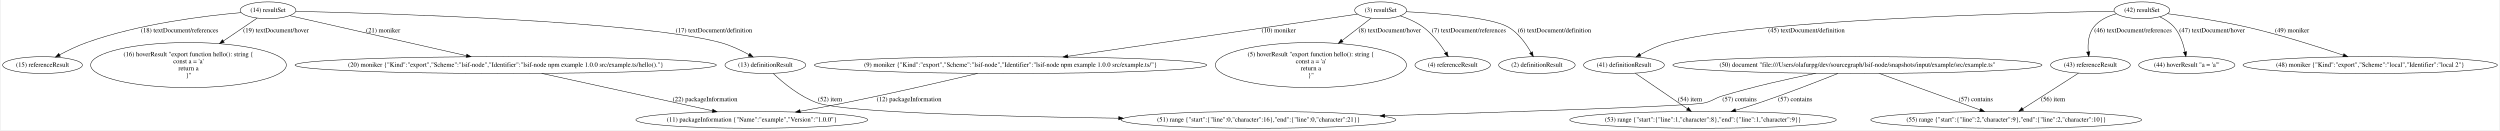
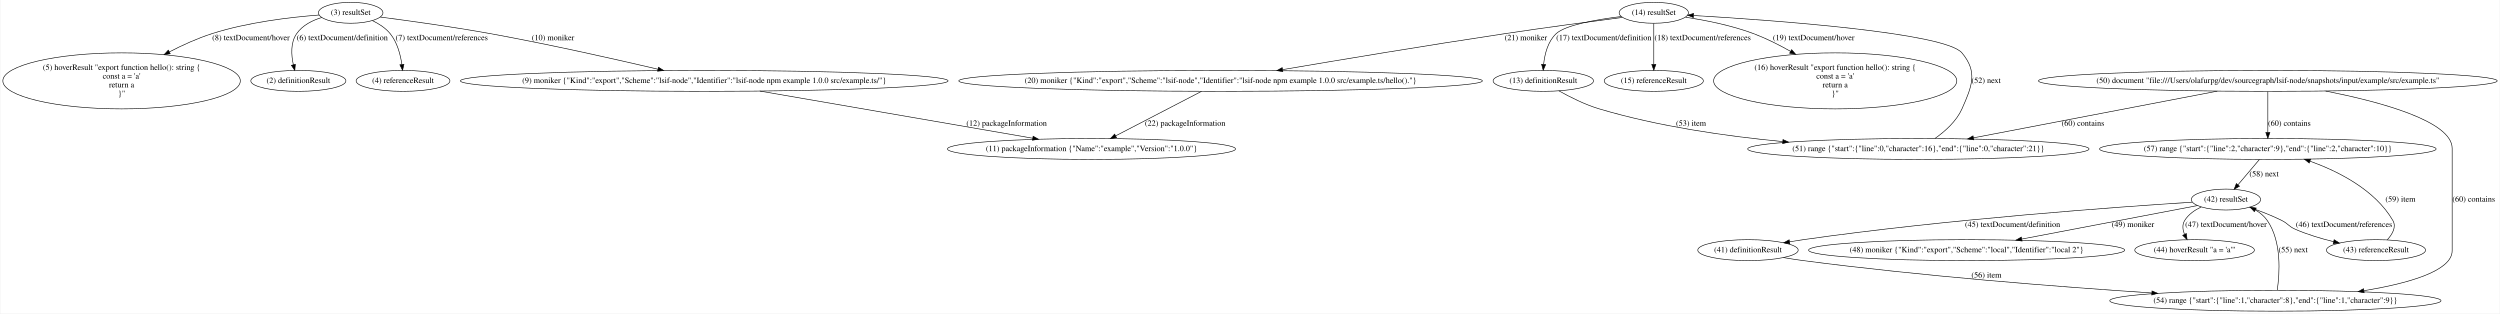
- <svg xmlns="http://www.w3.org/2000/svg" width="5340pt" height="278pt" viewBox="0.00 0.00 5339.82 278.17">
-   <g id="graph0" class="graph" transform="scale(1 1) rotate(0) translate(4 274.17)">
-     <polygon fill="white" stroke="transparent" points="-4,4 -4,-274.17 5335.82,-274.17 5335.82,4 -4,4" />
+ <svg xmlns="http://www.w3.org/2000/svg" width="4298pt" height="539pt" viewBox="0.00 0.00 4297.87 539.17">
+   <g id="graph0" class="graph" transform="scale(1 1) rotate(0) translate(4 535.17)">
+     <polygon fill="white" stroke="transparent" points="-4,4 -4,-535.17 4293.87,-535.17 4293.87,4 -4,4" />
    <g id="node1" class="node">
-       <ellipse fill="none" stroke="black" cx="3634.14" cy="-18" rx="284.85" ry="18" />
-       <text text-anchor="middle" x="3634.14" y="-14.3" font-family="Times,serif" font-size="14.00">(53) range {"start":{"line":1,"character":8},"end":{"line":1,"character":9}}</text>
+       <ellipse fill="none" stroke="black" cx="688.35" cy="-396.08" rx="80.69" ry="18" />
+       <text text-anchor="middle" x="688.35" y="-392.38" font-family="Times,serif" font-size="14.00">(4) referenceResult</text>
    </g>
    <g id="node2" class="node">
-       <ellipse fill="none" stroke="black" cx="1630.14" cy="-135.08" rx="86.38" ry="18" />
-       <text text-anchor="middle" x="1630.14" y="-131.38" font-family="Times,serif" font-size="14.00">(13) definitionResult</text>
+       <ellipse fill="none" stroke="black" cx="2649.35" cy="-396.08" rx="86.38" ry="18" />
+       <text text-anchor="middle" x="2649.35" y="-392.38" font-family="Times,serif" font-size="14.00">(13) definitionResult</text>
+     </g>
+     <g id="node18" class="node">
+       <ellipse fill="none" stroke="black" cx="3294.35" cy="-279" rx="293.55" ry="18" />
+       <text text-anchor="middle" x="3294.35" y="-275.3" font-family="Times,serif" font-size="14.00">(51) range {"start":{"line":0,"character":16},"end":{"line":0,"character":21}}</text>
+     </g>
+     <g id="edge20" class="edge">
+       <path fill="none" stroke="black" d="M2676.09,-378.96C2694.82,-368.43 2720.8,-355.32 2745.35,-348 2846.57,-317.84 2962.14,-301.04 3061.05,-291.69" />
+       <polygon fill="black" stroke="black" points="3061.55,-295.16 3071.18,-290.76 3060.9,-288.19 3061.55,-295.16" />
+       <text text-anchor="middle" x="2903.35" y="-318.8" font-family="Times,serif" font-size="14.00">(53) item</text>
    </g>
    <g id="node3" class="node">
-       <ellipse fill="none" stroke="black" cx="2684.14" cy="-18" rx="293.55" ry="18" />
-       <text text-anchor="middle" x="2684.14" y="-14.3" font-family="Times,serif" font-size="14.00">(51) range {"start":{"line":0,"character":16},"end":{"line":0,"character":21}}</text>
+       <ellipse fill="none" stroke="black" cx="4081.35" cy="-105" rx="85.29" ry="18" />
+       <text text-anchor="middle" x="4081.35" y="-101.3" font-family="Times,serif" font-size="14.00">(43) referenceResult</text>
+     </g>
+     <g id="node5" class="node">
+       <ellipse fill="none" stroke="black" cx="3895.35" cy="-279" rx="289.45" ry="18" />
+       <text text-anchor="middle" x="3895.35" y="-275.3" font-family="Times,serif" font-size="14.00">(57) range {"start":{"line":2,"character":9},"end":{"line":2,"character":10}}</text>
+     </g>
+     <g id="edge17" class="edge">
+       <path fill="none" stroke="black" d="M4100.7,-122.68C4109.57,-132.4 4116.82,-144.9 4110.35,-156 4079.82,-208.44 4017.43,-240.17 3967.69,-258.07" />
+       <polygon fill="black" stroke="black" points="3966.53,-254.76 3958.24,-261.36 3968.84,-261.37 3966.53,-254.76" />
+       <text text-anchor="middle" x="4123.35" y="-188.3" font-family="Times,serif" font-size="14.00">(59) item</text>
+     </g>
+     <g id="node4" class="node">
+       <ellipse fill="none" stroke="black" cx="3001.35" cy="-105" rx="86.38" ry="18" />
+       <text text-anchor="middle" x="3001.35" y="-101.3" font-family="Times,serif" font-size="14.00">(41) definitionResult</text>
+     </g>
+     <g id="node19" class="node">
+       <ellipse fill="none" stroke="black" cx="3908.35" cy="-18" rx="284.85" ry="18" />
+       <text text-anchor="middle" x="3908.35" y="-14.3" font-family="Times,serif" font-size="14.00">(54) range {"start":{"line":1,"character":8},"end":{"line":1,"character":9}}</text>
+     </g>
+     <g id="edge15" class="edge">
+       <path fill="none" stroke="black" d="M3062.29,-92.23C3073.59,-90.29 3085.31,-88.45 3096.35,-87 3299,-60.44 3531.54,-42.2 3695.69,-31.35" />
+       <polygon fill="black" stroke="black" points="3696.16,-34.83 3705.91,-30.68 3695.7,-27.84 3696.16,-34.83" />
+       <text text-anchor="middle" x="3411.35" y="-57.8" font-family="Times,serif" font-size="14.00">(56) item</text>
+     </g>
+     <g id="node10" class="node">
+       <ellipse fill="none" stroke="black" cx="3823.35" cy="-192" rx="59.59" ry="18" />
+       <text text-anchor="middle" x="3823.35" y="-188.3" font-family="Times,serif" font-size="14.00">(42) resultSet</text>
+     </g>
+     <g id="edge21" class="edge">
+       <path fill="none" stroke="black" d="M3880.78,-260.8C3870.2,-248.31 3855.74,-231.24 3843.98,-217.35" />
+       <polygon fill="black" stroke="black" points="3846.55,-214.97 3837.41,-209.6 3841.21,-219.49 3846.55,-214.97" />
+       <text text-anchor="middle" x="3888.85" y="-231.8" font-family="Times,serif" font-size="14.00">(58) next</text>
+     </g>
+     <g id="node6" class="node">
+       <ellipse fill="none" stroke="black" cx="598.35" cy="-513.17" rx="55.49" ry="18" />
+       <text text-anchor="middle" x="598.35" y="-509.47" font-family="Times,serif" font-size="14.00">(3) resultSet</text>
+     </g>
+     <g id="edge5" class="edge">
+       <path fill="none" stroke="black" d="M635.78,-499.67C646.99,-494.31 658.41,-486.96 666.35,-477.17 678.43,-462.29 683.9,-441.28 686.36,-424.51" />
+       <polygon fill="black" stroke="black" points="689.88,-424.55 687.59,-414.21 682.93,-423.73 689.88,-424.55" />
+       <text text-anchor="middle" x="754.85" y="-465.97" font-family="Times,serif" font-size="14.00">(7) textDocument/references</text>
+     </g>
+     <g id="node12" class="node">
+       <ellipse fill="none" stroke="black" cx="1206.35" cy="-396.08" rx="419.43" ry="18" />
+       <text text-anchor="middle" x="1206.35" y="-392.38" font-family="Times,serif" font-size="14.00">(9) moniker {"Kind":"export","Scheme":"lsif-node","Identifier":"lsif-node npm example 1.0.0 src/example.ts/"}</text>
+     </g>
+     <g id="edge6" class="edge">
+       <path fill="none" stroke="black" d="M649.3,-505.83C698.2,-499.5 774.04,-489.02 839.35,-477.17 938.99,-459.08 1052.78,-433.47 1126.9,-416.12" />
+       <polygon fill="black" stroke="black" points="1127.7,-419.53 1136.63,-413.84 1126.1,-412.71 1127.7,-419.53" />
+       <text text-anchor="middle" x="946.35" y="-465.97" font-family="Times,serif" font-size="14.00">(10) moniker</text>
+     </g>
+     <g id="node17" class="node">
+       <ellipse fill="none" stroke="black" cx="204.35" cy="-396.08" rx="204.21" ry="48.17" />
+       <text text-anchor="middle" x="204.35" y="-414.88" font-family="Times,serif" font-size="14.00">(5) hoverResult "export function hello(): string {</text>
+       <text text-anchor="middle" x="204.35" y="-399.88" font-family="Times,serif" font-size="14.00">  const a = 'a'</text>
+       <text text-anchor="middle" x="204.35" y="-384.88" font-family="Times,serif" font-size="14.00">  return a</text>
+       <text text-anchor="middle" x="204.35" y="-369.88" font-family="Times,serif" font-size="14.00">}"</text>
+     </g>
+     <g id="edge18" class="edge">
+       <path fill="none" stroke="black" d="M544.04,-509.34C494.83,-505.59 420.83,-496.94 359.35,-477.17 334.79,-469.27 309.41,-457.76 286.48,-445.91" />
+       <polygon fill="black" stroke="black" points="287.96,-442.74 277.48,-441.19 284.7,-448.94 287.96,-442.74" />
+       <text text-anchor="middle" x="426.85" y="-465.97" font-family="Times,serif" font-size="14.00">(8) textDocument/hover</text>
+     </g>
+     <g id="node20" class="node">
+       <ellipse fill="none" stroke="black" cx="508.35" cy="-396.08" rx="81.79" ry="18" />
+       <text text-anchor="middle" x="508.35" y="-392.38" font-family="Times,serif" font-size="14.00">(2) definitionResult</text>
+     </g>
+     <g id="edge9" class="edge">
+       <path fill="none" stroke="black" d="M548.75,-505.12C532.17,-500.13 515.37,-491.64 505.35,-477.17 494.73,-461.82 496.07,-440.56 499.74,-423.81" />
+       <polygon fill="black" stroke="black" points="503.15,-424.61 502.25,-414.05 496.37,-422.86 503.15,-424.61" />
+       <text text-anchor="middle" x="583.85" y="-465.97" font-family="Times,serif" font-size="14.00">(6) textDocument/definition</text>
+     </g>
+     <g id="node7" class="node">
+       <ellipse fill="none" stroke="black" cx="1872.35" cy="-279" rx="247.76" ry="18" />
+       <text text-anchor="middle" x="1872.35" y="-275.3" font-family="Times,serif" font-size="14.00">(11) packageInformation {"Name":"example","Version":"1.0.0"}</text>
+     </g>
+     <g id="node8" class="node">
+       <ellipse fill="none" stroke="black" cx="2839.35" cy="-396.08" rx="85.29" ry="18" />
+       <text text-anchor="middle" x="2839.35" y="-392.38" font-family="Times,serif" font-size="14.00">(15) referenceResult</text>
+     </g>
+     <g id="node9" class="node">
+       <ellipse fill="none" stroke="black" cx="3151.35" cy="-396.08" rx="209.11" ry="48.17" />
+       <text text-anchor="middle" x="3151.35" y="-414.88" font-family="Times,serif" font-size="14.00">(16) hoverResult "export function hello(): string {</text>
+       <text text-anchor="middle" x="3151.35" y="-399.88" font-family="Times,serif" font-size="14.00">  const a = 'a'</text>
+       <text text-anchor="middle" x="3151.35" y="-384.88" font-family="Times,serif" font-size="14.00">  return a</text>
+       <text text-anchor="middle" x="3151.35" y="-369.88" font-family="Times,serif" font-size="14.00">}"</text>
+     </g>
+     <g id="edge8" class="edge">
+       <path fill="none" stroke="black" d="M3863.91,-178.51C3881.36,-172.56 3901.74,-164.81 3919.35,-156 3930.27,-150.54 3931.17,-145.89 3942.35,-141 3963.11,-131.92 3986.69,-124.87 4008.46,-119.56" />
+       <polygon fill="black" stroke="black" points="4009.38,-122.94 4018.31,-117.24 4007.77,-116.12 4009.38,-122.94" />
+       <text text-anchor="middle" x="4026.35" y="-144.8" font-family="Times,serif" font-size="14.00">(46) textDocument/references</text>
    </g>
    <g id="edge13" class="edge">
-       <path fill="none" stroke="black" d="M1646.91,-117.14C1667.35,-97.77 1703.91,-67.05 1742.14,-54 1801.94,-33.59 2132.41,-25.07 2385.22,-21.52" />
-       <polygon fill="black" stroke="black" points="2385.36,-25.02 2395.31,-21.38 2385.26,-18.02 2385.36,-25.02" />
-       <text text-anchor="middle" x="1768.14" y="-57.8" font-family="Times,serif" font-size="14.00">(52) item</text>
-     </g>
-     <g id="node4" class="node">
-       <ellipse fill="none" stroke="black" cx="4462.14" cy="-135.08" rx="85.29" ry="18" />
-       <text text-anchor="middle" x="4462.14" y="-131.38" font-family="Times,serif" font-size="14.00">(43) referenceResult</text>
+       <path fill="none" stroke="black" d="M3765.17,-187.48C3641.58,-179.58 3343.89,-158.32 3096.35,-123 3088.71,-121.91 3080.75,-120.66 3072.82,-119.35" />
+       <polygon fill="black" stroke="black" points="3073.27,-115.87 3062.83,-117.66 3072.11,-122.78 3073.27,-115.87" />
+       <text text-anchor="middle" x="3456.35" y="-144.8" font-family="Times,serif" font-size="14.00">(45) textDocument/definition</text>
    </g>
    <g id="node11" class="node">
-       <ellipse fill="none" stroke="black" cx="4282.14" cy="-18" rx="289.45" ry="18" />
-       <text text-anchor="middle" x="4282.14" y="-14.3" font-family="Times,serif" font-size="14.00">(55) range {"start":{"line":2,"character":9},"end":{"line":2,"character":10}}</text>
+       <ellipse fill="none" stroke="black" cx="3377.35" cy="-105" rx="271.85" ry="18" />
+       <text text-anchor="middle" x="3377.35" y="-101.3" font-family="Times,serif" font-size="14.00">(48) moniker {"Kind":"export","Scheme":"local","Identifier":"local 2"}</text>
+     </g>
+     <g id="edge11" class="edge">
+       <path fill="none" stroke="black" d="M3774.35,-181.66C3701.86,-167.85 3564.68,-141.7 3472.13,-124.06" />
+       <polygon fill="black" stroke="black" points="3472.68,-120.6 3462.2,-122.17 3471.37,-127.48 3472.68,-120.6" />
+       <text text-anchor="middle" x="3663.35" y="-144.8" font-family="Times,serif" font-size="14.00">(49) moniker</text>
+     </g>
+     <g id="node14" class="node">
+       <ellipse fill="none" stroke="black" cx="3769.35" cy="-105" rx="102.88" ry="18" />
+       <text text-anchor="middle" x="3769.35" y="-101.3" font-family="Times,serif" font-size="14.00">(44) hoverResult "a = 'a'"</text>
+     </g>
+     <g id="edge14" class="edge">
+       <path fill="none" stroke="black" d="M3780.75,-179.18C3769.6,-173.95 3758.89,-166.5 3752.35,-156 3747.83,-148.73 3748.87,-140.1 3752.02,-132.08" />
+       <polygon fill="black" stroke="black" points="3755.19,-133.57 3756.48,-123.06 3748.91,-130.47 3755.19,-133.57" />
+       <text text-anchor="middle" x="3823.35" y="-144.8" font-family="Times,serif" font-size="14.00">(47) textDocument/hover</text>
+     </g>
+     <g id="edge1" class="edge">
+       <path fill="none" stroke="black" d="M1302.13,-378.53C1426.81,-356.99 1643.76,-319.5 1771.08,-297.5" />
+       <polygon fill="black" stroke="black" points="1771.97,-300.9 1781.23,-295.75 1770.78,-294 1771.97,-300.9" />
+       <text text-anchor="middle" x="1726.35" y="-318.8" font-family="Times,serif" font-size="14.00">(12) packageInformation</text>
+     </g>
+     <g id="node13" class="node">
+       <ellipse fill="none" stroke="black" cx="3895.35" cy="-396.08" rx="394.53" ry="18" />
+       <text text-anchor="middle" x="3895.35" y="-392.38" font-family="Times,serif" font-size="14.00">(50) document "file:///Users/olafurpg/dev/sourcegraph/lsif-node/snapshots/input/example/src/example.ts"</text>
+     </g>
+     <g id="edge4" class="edge">
+       <path fill="none" stroke="black" d="M3895.35,-377.6C3895.35,-358.99 3895.35,-329.28 3895.35,-307.52" />
+       <polygon fill="black" stroke="black" points="3898.85,-307.27 3895.35,-297.27 3891.85,-307.27 3898.85,-307.27" />
+       <text text-anchor="middle" x="3932.35" y="-318.8" font-family="Times,serif" font-size="14.00">(60) contains</text>
    </g>
    <g id="edge2" class="edge">
-       <path fill="none" stroke="black" d="M4436.73,-117.84C4405.56,-97.9 4352.52,-63.99 4317.4,-41.54" />
-       <polygon fill="black" stroke="black" points="4319.2,-38.54 4308.89,-36.1 4315.43,-44.44 4319.2,-38.54" />
-       <text text-anchor="middle" x="4382.14" y="-57.8" font-family="Times,serif" font-size="14.00">(56) item</text>
-     </g>
-     <g id="node5" class="node">
-       <ellipse fill="none" stroke="black" cx="3099.14" cy="-135.08" rx="80.69" ry="18" />
-       <text text-anchor="middle" x="3099.14" y="-131.38" font-family="Times,serif" font-size="14.00">(4) referenceResult</text>
-     </g>
-     <g id="node6" class="node">
-       <ellipse fill="none" stroke="black" cx="3964.14" cy="-135.08" rx="394.53" ry="18" />
-       <text text-anchor="middle" x="3964.14" y="-131.38" font-family="Times,serif" font-size="14.00">(50) document "file:///Users/olafurpg/dev/sourcegraph/lsif-node/snapshots/input/example/src/example.ts"</text>
+       <path fill="none" stroke="black" d="M3808.61,-378.47C3697.11,-357.12 3504.2,-320.18 3389,-298.12" />
+       <polygon fill="black" stroke="black" points="3389.61,-294.68 3379.13,-296.23 3388.3,-301.55 3389.61,-294.68" />
+       <text text-anchor="middle" x="3577.35" y="-318.8" font-family="Times,serif" font-size="14.00">(60) contains</text>
+     </g>
+     <g id="edge3" class="edge">
+       <path fill="none" stroke="black" d="M3994.78,-378.6C4087.75,-360.29 4212.35,-326.99 4212.35,-280 4212.35,-280 4212.35,-280 4212.35,-104 4212.35,-68.99 4136.63,-47.76 4060.77,-35.26" />
+       <polygon fill="black" stroke="black" points="4060.99,-31.75 4050.56,-33.63 4059.89,-38.67 4060.99,-31.75" />
+       <text text-anchor="middle" x="4249.35" y="-188.3" font-family="Times,serif" font-size="14.00">(60) contains</text>
+     </g>
+     <g id="node15" class="node">
+       <ellipse fill="none" stroke="black" cx="2839.35" cy="-513.17" rx="59.59" ry="18" />
+       <text text-anchor="middle" x="2839.35" y="-509.47" font-family="Times,serif" font-size="14.00">(14) resultSet</text>
+     </g>
+     <g id="edge12" class="edge">
+       <path fill="none" stroke="black" d="M2783.03,-506.74C2740.7,-501.54 2687.37,-492.21 2671.35,-477.17 2657.08,-463.76 2651.76,-442.04 2649.91,-424.6" />
+       <polygon fill="black" stroke="black" points="2653.38,-424.12 2649.16,-414.41 2646.4,-424.64 2653.38,-424.12" />
+       <text text-anchor="middle" x="2753.35" y="-465.97" font-family="Times,serif" font-size="14.00">(17) textDocument/definition</text>
+     </g>
+     <g id="edge7" class="edge">
+       <path fill="none" stroke="black" d="M2839.35,-494.69C2839.35,-476.08 2839.35,-446.36 2839.35,-424.6" />
+       <polygon fill="black" stroke="black" points="2842.85,-424.35 2839.35,-414.35 2835.85,-424.35 2842.85,-424.35" />
+       <text text-anchor="middle" x="2923.35" y="-465.97" font-family="Times,serif" font-size="14.00">(18) textDocument/references</text>
+     </g>
+     <g id="edge10" class="edge">
+       <path fill="none" stroke="black" d="M2894.05,-505.58C2928.48,-500.34 2973.43,-491.45 3011.35,-477.17 3032.7,-469.13 3054.63,-458.1 3074.62,-446.8" />
+       <polygon fill="black" stroke="black" points="3076.43,-449.79 3083.35,-441.77 3072.94,-443.72 3076.43,-449.79" />
+       <text text-anchor="middle" x="3114.35" y="-465.97" font-family="Times,serif" font-size="14.00">(19) textDocument/hover</text>
+     </g>
+     <g id="node16" class="node">
+       <ellipse fill="none" stroke="black" cx="2094.35" cy="-396.08" rx="450.32" ry="18" />
+       <text text-anchor="middle" x="2094.35" y="-392.38" font-family="Times,serif" font-size="14.00">(20) moniker {"Kind":"export","Scheme":"lsif-node","Identifier":"lsif-node npm example 1.0.0 src/example.ts/hello()."}</text>
+     </g>
+     <g id="edge22" class="edge">
+       <path fill="none" stroke="black" d="M2785.14,-505.22C2733.09,-498.45 2652.27,-487.66 2582.35,-477.17 2450.81,-457.42 2299.75,-432.24 2200.98,-415.44" />
+       <polygon fill="black" stroke="black" points="2201.43,-411.97 2190.99,-413.74 2200.26,-418.87 2201.43,-411.97" />
+       <text text-anchor="middle" x="2619.35" y="-465.97" font-family="Times,serif" font-size="14.00">(21) moniker</text>
+     </g>
+     <g id="edge16" class="edge">
+       <path fill="none" stroke="black" d="M2061.6,-378.1C2022.38,-357.77 1956.65,-323.7 1913.9,-301.54" />
+       <polygon fill="black" stroke="black" points="1915.37,-298.36 1904.88,-296.86 1912.15,-304.57 1915.37,-298.36" />
+       <text text-anchor="middle" x="2033.35" y="-318.8" font-family="Times,serif" font-size="14.00">(22) packageInformation</text>
    </g>
    <g id="edge19" class="edge">
-       <path fill="none" stroke="black" d="M3922.45,-117.17C3880.13,-100.27 3812.56,-73.98 3753.14,-54 3737.34,-48.69 3720.21,-43.38 3704,-38.57" />
-       <polygon fill="black" stroke="black" points="3704.63,-35.11 3694.05,-35.65 3702.65,-41.83 3704.63,-35.11" />
-       <text text-anchor="middle" x="3831.14" y="-57.8" font-family="Times,serif" font-size="14.00">(57) contains</text>
-     </g>
-     <g id="edge18" class="edge">
-       <path fill="none" stroke="black" d="M3875.05,-117.51C3817.47,-105.95 3741.22,-89.03 3675.14,-69 3657.37,-63.61 3654.34,-57.73 3636.14,-54 3603.02,-47.22 3223.79,-34.82 2954.12,-26.75" />
-       <polygon fill="black" stroke="black" points="2953.87,-23.24 2943.77,-26.44 2953.66,-30.24 2953.87,-23.24" />
-       <text text-anchor="middle" x="3712.14" y="-57.8" font-family="Times,serif" font-size="14.00">(57) contains</text>
-     </g>
-     <g id="edge20" class="edge">
-       <path fill="none" stroke="black" d="M4011.06,-117.1C4068.38,-96.36 4165.23,-61.31 4226.32,-39.2" />
-       <polygon fill="black" stroke="black" points="4227.59,-42.46 4235.8,-35.77 4225.21,-35.88 4227.59,-42.46" />
-       <text text-anchor="middle" x="4217.14" y="-57.8" font-family="Times,serif" font-size="14.00">(57) contains</text>
-     </g>
-     <g id="node7" class="node">
-       <ellipse fill="none" stroke="black" cx="3465.14" cy="-135.08" rx="86.38" ry="18" />
-       <text text-anchor="middle" x="3465.14" y="-131.38" font-family="Times,serif" font-size="14.00">(41) definitionResult</text>
-     </g>
-     <g id="edge17" class="edge">
-       <path fill="none" stroke="black" d="M3489.36,-117.59C3518.6,-97.68 3567.93,-64.09 3600.77,-41.73" />
-       <polygon fill="black" stroke="black" points="3602.85,-44.54 3609.15,-36.02 3598.91,-38.76 3602.85,-44.54" />
-       <text text-anchor="middle" x="3606.14" y="-57.8" font-family="Times,serif" font-size="14.00">(54) item</text>
-     </g>
-     <g id="node8" class="node">
-       <ellipse fill="none" stroke="black" cx="85.14" cy="-135.08" rx="85.29" ry="18" />
-       <text text-anchor="middle" x="85.14" y="-131.38" font-family="Times,serif" font-size="14.00">(15) referenceResult</text>
-     </g>
-     <g id="node9" class="node">
-       <ellipse fill="none" stroke="black" cx="397.14" cy="-135.08" rx="209.11" ry="48.17" />
-       <text text-anchor="middle" x="397.14" y="-153.88" font-family="Times,serif" font-size="14.00">(16) hoverResult "export function hello(): string {</text>
-       <text text-anchor="middle" x="397.14" y="-138.88" font-family="Times,serif" font-size="14.00">  const a = 'a'</text>
-       <text text-anchor="middle" x="397.14" y="-123.88" font-family="Times,serif" font-size="14.00">  return a</text>
-       <text text-anchor="middle" x="397.14" y="-108.88" font-family="Times,serif" font-size="14.00">}"</text>
-     </g>
-     <g id="node10" class="node">
-       <ellipse fill="none" stroke="black" cx="1075.14" cy="-135.08" rx="450.32" ry="18" />
-       <text text-anchor="middle" x="1075.14" y="-131.38" font-family="Times,serif" font-size="14.00">(20) moniker {"Kind":"export","Scheme":"lsif-node","Identifier":"lsif-node npm example 1.0.0 src/example.ts/hello()."}</text>
-     </g>
-     <g id="node17" class="node">
-       <ellipse fill="none" stroke="black" cx="1601.14" cy="-18" rx="247.76" ry="18" />
-       <text text-anchor="middle" x="1601.14" y="-14.3" font-family="Times,serif" font-size="14.00">(11) packageInformation {"Name":"example","Version":"1.0.0"}</text>
-     </g>
-     <g id="edge16" class="edge">
-       <path fill="none" stroke="black" d="M1151.91,-117.29C1249.18,-96.01 1416.26,-59.45 1516.95,-37.42" />
-       <polygon fill="black" stroke="black" points="1517.76,-40.83 1526.78,-35.27 1516.26,-33.99 1517.76,-40.83" />
-       <text text-anchor="middle" x="1501.14" y="-57.8" font-family="Times,serif" font-size="14.00">(22) packageInformation</text>
-     </g>
-     <g id="node12" class="node">
-       <ellipse fill="none" stroke="black" cx="2945.14" cy="-252.17" rx="55.49" ry="18" />
-       <text text-anchor="middle" x="2945.14" y="-248.47" font-family="Times,serif" font-size="14.00">(3) resultSet</text>
-     </g>
-     <g id="edge7" class="edge">
-       <path fill="none" stroke="black" d="M2986.93,-240.33C3003.28,-234.8 3021.57,-226.92 3036.14,-216.17 3056.02,-201.5 3072.96,-179 3084.25,-161.58" />
-       <polygon fill="black" stroke="black" points="3087.28,-163.34 3089.63,-153 3081.35,-159.62 3087.28,-163.34" />
-       <text text-anchor="middle" x="3133.64" y="-204.97" font-family="Times,serif" font-size="14.00">(7) textDocument/references</text>
-     </g>
-     <g id="node13" class="node">
-       <ellipse fill="none" stroke="black" cx="2154.14" cy="-135.08" rx="419.43" ry="18" />
-       <text text-anchor="middle" x="2154.14" y="-131.38" font-family="Times,serif" font-size="14.00">(9) moniker {"Kind":"export","Scheme":"lsif-node","Identifier":"lsif-node npm example 1.0.0 src/example.ts/"}</text>
-     </g>
-     <g id="edge9" class="edge">
-       <path fill="none" stroke="black" d="M2895.66,-243.97C2773.32,-226.17 2453.72,-179.67 2276.66,-153.91" />
-       <polygon fill="black" stroke="black" points="2276.91,-150.41 2266.51,-152.43 2275.9,-157.34 2276.91,-150.41" />
-       <text text-anchor="middle" x="2727.14" y="-204.97" font-family="Times,serif" font-size="14.00">(10) moniker</text>
-     </g>
-     <g id="node19" class="node">
-       <ellipse fill="none" stroke="black" cx="3279.14" cy="-135.08" rx="81.79" ry="18" />
-       <text text-anchor="middle" x="3279.14" y="-131.38" font-family="Times,serif" font-size="14.00">(2) definitionResult</text>
-     </g>
-     <g id="edge6" class="edge">
-       <path fill="none" stroke="black" d="M2999.85,-249.11C3068.63,-245.68 3182.09,-236.99 3218.14,-216.17 3239.67,-203.74 3256.1,-180.4 3266.46,-162.12" />
-       <polygon fill="black" stroke="black" points="3269.66,-163.56 3271.32,-153.1 3263.49,-160.24 3269.66,-163.56" />
-       <text text-anchor="middle" x="3316.64" y="-204.97" font-family="Times,serif" font-size="14.00">(6) textDocument/definition</text>
-     </g>
-     <g id="node20" class="node">
-       <ellipse fill="none" stroke="black" cx="2796.14" cy="-135.08" rx="204.21" ry="48.17" />
-       <text text-anchor="middle" x="2796.14" y="-153.88" font-family="Times,serif" font-size="14.00">(5) hoverResult "export function hello(): string {</text>
-       <text text-anchor="middle" x="2796.14" y="-138.88" font-family="Times,serif" font-size="14.00">  const a = 'a'</text>
-       <text text-anchor="middle" x="2796.14" y="-123.88" font-family="Times,serif" font-size="14.00">  return a</text>
-       <text text-anchor="middle" x="2796.14" y="-108.88" font-family="Times,serif" font-size="14.00">}"</text>
-     </g>
-     <g id="edge3" class="edge">
-       <path fill="none" stroke="black" d="M2924.74,-235.41C2908.69,-223.02 2885.39,-205.02 2863.02,-187.73" />
-       <polygon fill="black" stroke="black" points="2864.88,-184.75 2854.83,-181.41 2860.6,-190.29 2864.88,-184.75" />
-       <text text-anchor="middle" x="2964.64" y="-204.97" font-family="Times,serif" font-size="14.00">(8) textDocument/hover</text>
-     </g>
-     <g id="edge8" class="edge">
-       <path fill="none" stroke="black" d="M2083.76,-117.26C2012.09,-100.36 1897.67,-74.02 1798.14,-54 1767.85,-47.91 1734.83,-41.82 1704.63,-36.48" />
-       <polygon fill="black" stroke="black" points="1704.96,-32.98 1694.5,-34.69 1703.74,-39.87 1704.96,-32.98" />
-       <text text-anchor="middle" x="1937.14" y="-57.8" font-family="Times,serif" font-size="14.00">(12) packageInformation</text>
-     </g>
-     <g id="node14" class="node">
-       <ellipse fill="none" stroke="black" cx="567.14" cy="-252.17" rx="59.59" ry="18" />
-       <text text-anchor="middle" x="567.14" y="-248.47" font-family="Times,serif" font-size="14.00">(14) resultSet</text>
-     </g>
-     <g id="edge4" class="edge">
-       <path fill="none" stroke="black" d="M626.78,-249.96C809.82,-245.81 1361.58,-229.64 1534.14,-183.17 1555.36,-177.45 1577.48,-166.96 1595.13,-157.32" />
-       <polygon fill="black" stroke="black" points="1596.92,-160.34 1603.93,-152.39 1593.49,-154.23 1596.92,-160.34" />
-       <text text-anchor="middle" x="1520.14" y="-204.97" font-family="Times,serif" font-size="14.00">(17) textDocument/definition</text>
-     </g>
-     <g id="edge5" class="edge">
-       <path fill="none" stroke="black" d="M509.38,-247.16C432.19,-240.43 292.03,-223.43 179.14,-183.17 159.56,-176.18 138.79,-166.09 121.77,-157.04" />
-       <polygon fill="black" stroke="black" points="123.2,-153.83 112.74,-152.15 119.86,-159.99 123.2,-153.83" />
-       <text text-anchor="middle" x="378.14" y="-204.97" font-family="Times,serif" font-size="14.00">(18) textDocument/references</text>
-     </g>
-     <g id="edge14" class="edge">
-       <path fill="none" stroke="black" d="M543.86,-235.41C525.15,-222.74 497.79,-204.22 471.75,-186.59" />
-       <polygon fill="black" stroke="black" points="473.59,-183.61 463.35,-180.9 469.67,-189.41 473.59,-183.61" />
-       <text text-anchor="middle" x="584.14" y="-204.97" font-family="Times,serif" font-size="14.00">(19) textDocument/hover</text>
-     </g>
-     <g id="edge15" class="edge">
-       <path fill="none" stroke="black" d="M613.57,-240.65C699.2,-221.25 883.08,-179.59 991.12,-155.12" />
-       <polygon fill="black" stroke="black" points="992.03,-158.5 1001.01,-152.88 990.49,-151.67 992.03,-158.5" />
-       <text text-anchor="middle" x="813.14" y="-204.97" font-family="Times,serif" font-size="14.00">(21) moniker</text>
-     </g>
-     <g id="node15" class="node">
-       <ellipse fill="none" stroke="black" cx="4668.14" cy="-135.08" rx="102.88" ry="18" />
-       <text text-anchor="middle" x="4668.14" y="-131.38" font-family="Times,serif" font-size="14.00">(44) hoverResult "a = 'a'"</text>
-     </g>
-     <g id="node16" class="node">
-       <ellipse fill="none" stroke="black" cx="5060.14" cy="-135.08" rx="271.85" ry="18" />
-       <text text-anchor="middle" x="5060.14" y="-131.38" font-family="Times,serif" font-size="14.00">(48) moniker {"Kind":"export","Scheme":"local","Identifier":"local 2"}</text>
-     </g>
-     <g id="node18" class="node">
-       <ellipse fill="none" stroke="black" cx="4572.14" cy="-252.17" rx="59.59" ry="18" />
-       <text text-anchor="middle" x="4572.14" y="-248.47" font-family="Times,serif" font-size="14.00">(42) resultSet</text>
-     </g>
-     <g id="edge1" class="edge">
-       <path fill="none" stroke="black" d="M4517.54,-244.72C4499.43,-239.79 4480.92,-231.17 4469.14,-216.17 4457.69,-201.57 4456.25,-180.55 4457.5,-163.71" />
-       <polygon fill="black" stroke="black" points="4461.02,-163.67 4458.64,-153.35 4454.07,-162.91 4461.02,-163.67" />
-       <text text-anchor="middle" x="4553.14" y="-204.97" font-family="Times,serif" font-size="14.00">(46) textDocument/references</text>
-     </g>
-     <g id="edge11" class="edge">
-       <path fill="none" stroke="black" d="M4512.4,-250.21C4323.59,-246.71 3741.52,-232.12 3560.14,-183.17 3539.11,-177.49 3517.21,-167 3499.75,-157.35" />
-       <polygon fill="black" stroke="black" points="3501.48,-154.31 3491.06,-152.42 3498.03,-160.4 3501.48,-154.31" />
-       <text text-anchor="middle" x="3855.14" y="-204.97" font-family="Times,serif" font-size="14.00">(45) textDocument/definition</text>
-     </g>
-     <g id="edge10" class="edge">
-       <path fill="none" stroke="black" d="M4610.5,-238.16C4621.63,-232.82 4632.97,-225.61 4641.14,-216.17 4654.02,-201.28 4660.82,-180 4664.37,-163.12" />
-       <polygon fill="black" stroke="black" points="4667.81,-163.74 4666.19,-153.28 4660.93,-162.47 4667.81,-163.74" />
-       <text text-anchor="middle" x="4722.14" y="-204.97" font-family="Times,serif" font-size="14.00">(47) textDocument/hover</text>
-     </g>
-     <g id="edge12" class="edge">
-       <path fill="none" stroke="black" d="M4627.11,-244.82C4672.92,-239.01 4739.72,-229.31 4797.14,-216.17 4868.98,-199.73 4949.82,-173.99 5002.68,-156.15" />
-       <polygon fill="black" stroke="black" points="5003.88,-159.44 5012.22,-152.91 5001.63,-152.81 5003.88,-159.44" />
-       <text text-anchor="middle" x="4893.14" y="-204.97" font-family="Times,serif" font-size="14.00">(49) moniker</text>
+       <path fill="none" stroke="black" d="M3322.72,-296.94C3339.71,-308.85 3359.81,-326.47 3369.35,-348 3386.67,-387.08 3396.72,-411.33 3369.35,-444.17 3340.23,-479.11 3044.61,-500.43 2907.96,-508.48" />
+       <polygon fill="black" stroke="black" points="2907.39,-505.01 2897.61,-509.09 2907.8,-512 2907.39,-505.01" />
+       <text text-anchor="middle" x="3410.85" y="-392.38" font-family="Times,serif" font-size="14.00">(52) next</text>
+     </g>
+     <g id="edge23" class="edge">
+       <path fill="none" stroke="black" d="M3911.55,-36.39C3915.67,-64.31 3919.59,-119.68 3894.35,-156 3889.11,-163.54 3881.77,-169.53 3873.78,-174.26" />
+       <polygon fill="black" stroke="black" points="3872.14,-171.17 3864.92,-178.92 3875.4,-177.36 3872.14,-171.17" />
+       <text text-anchor="middle" x="3938.85" y="-101.3" font-family="Times,serif" font-size="14.00">(55) next</text>
    </g>
  </g>
</svg>
